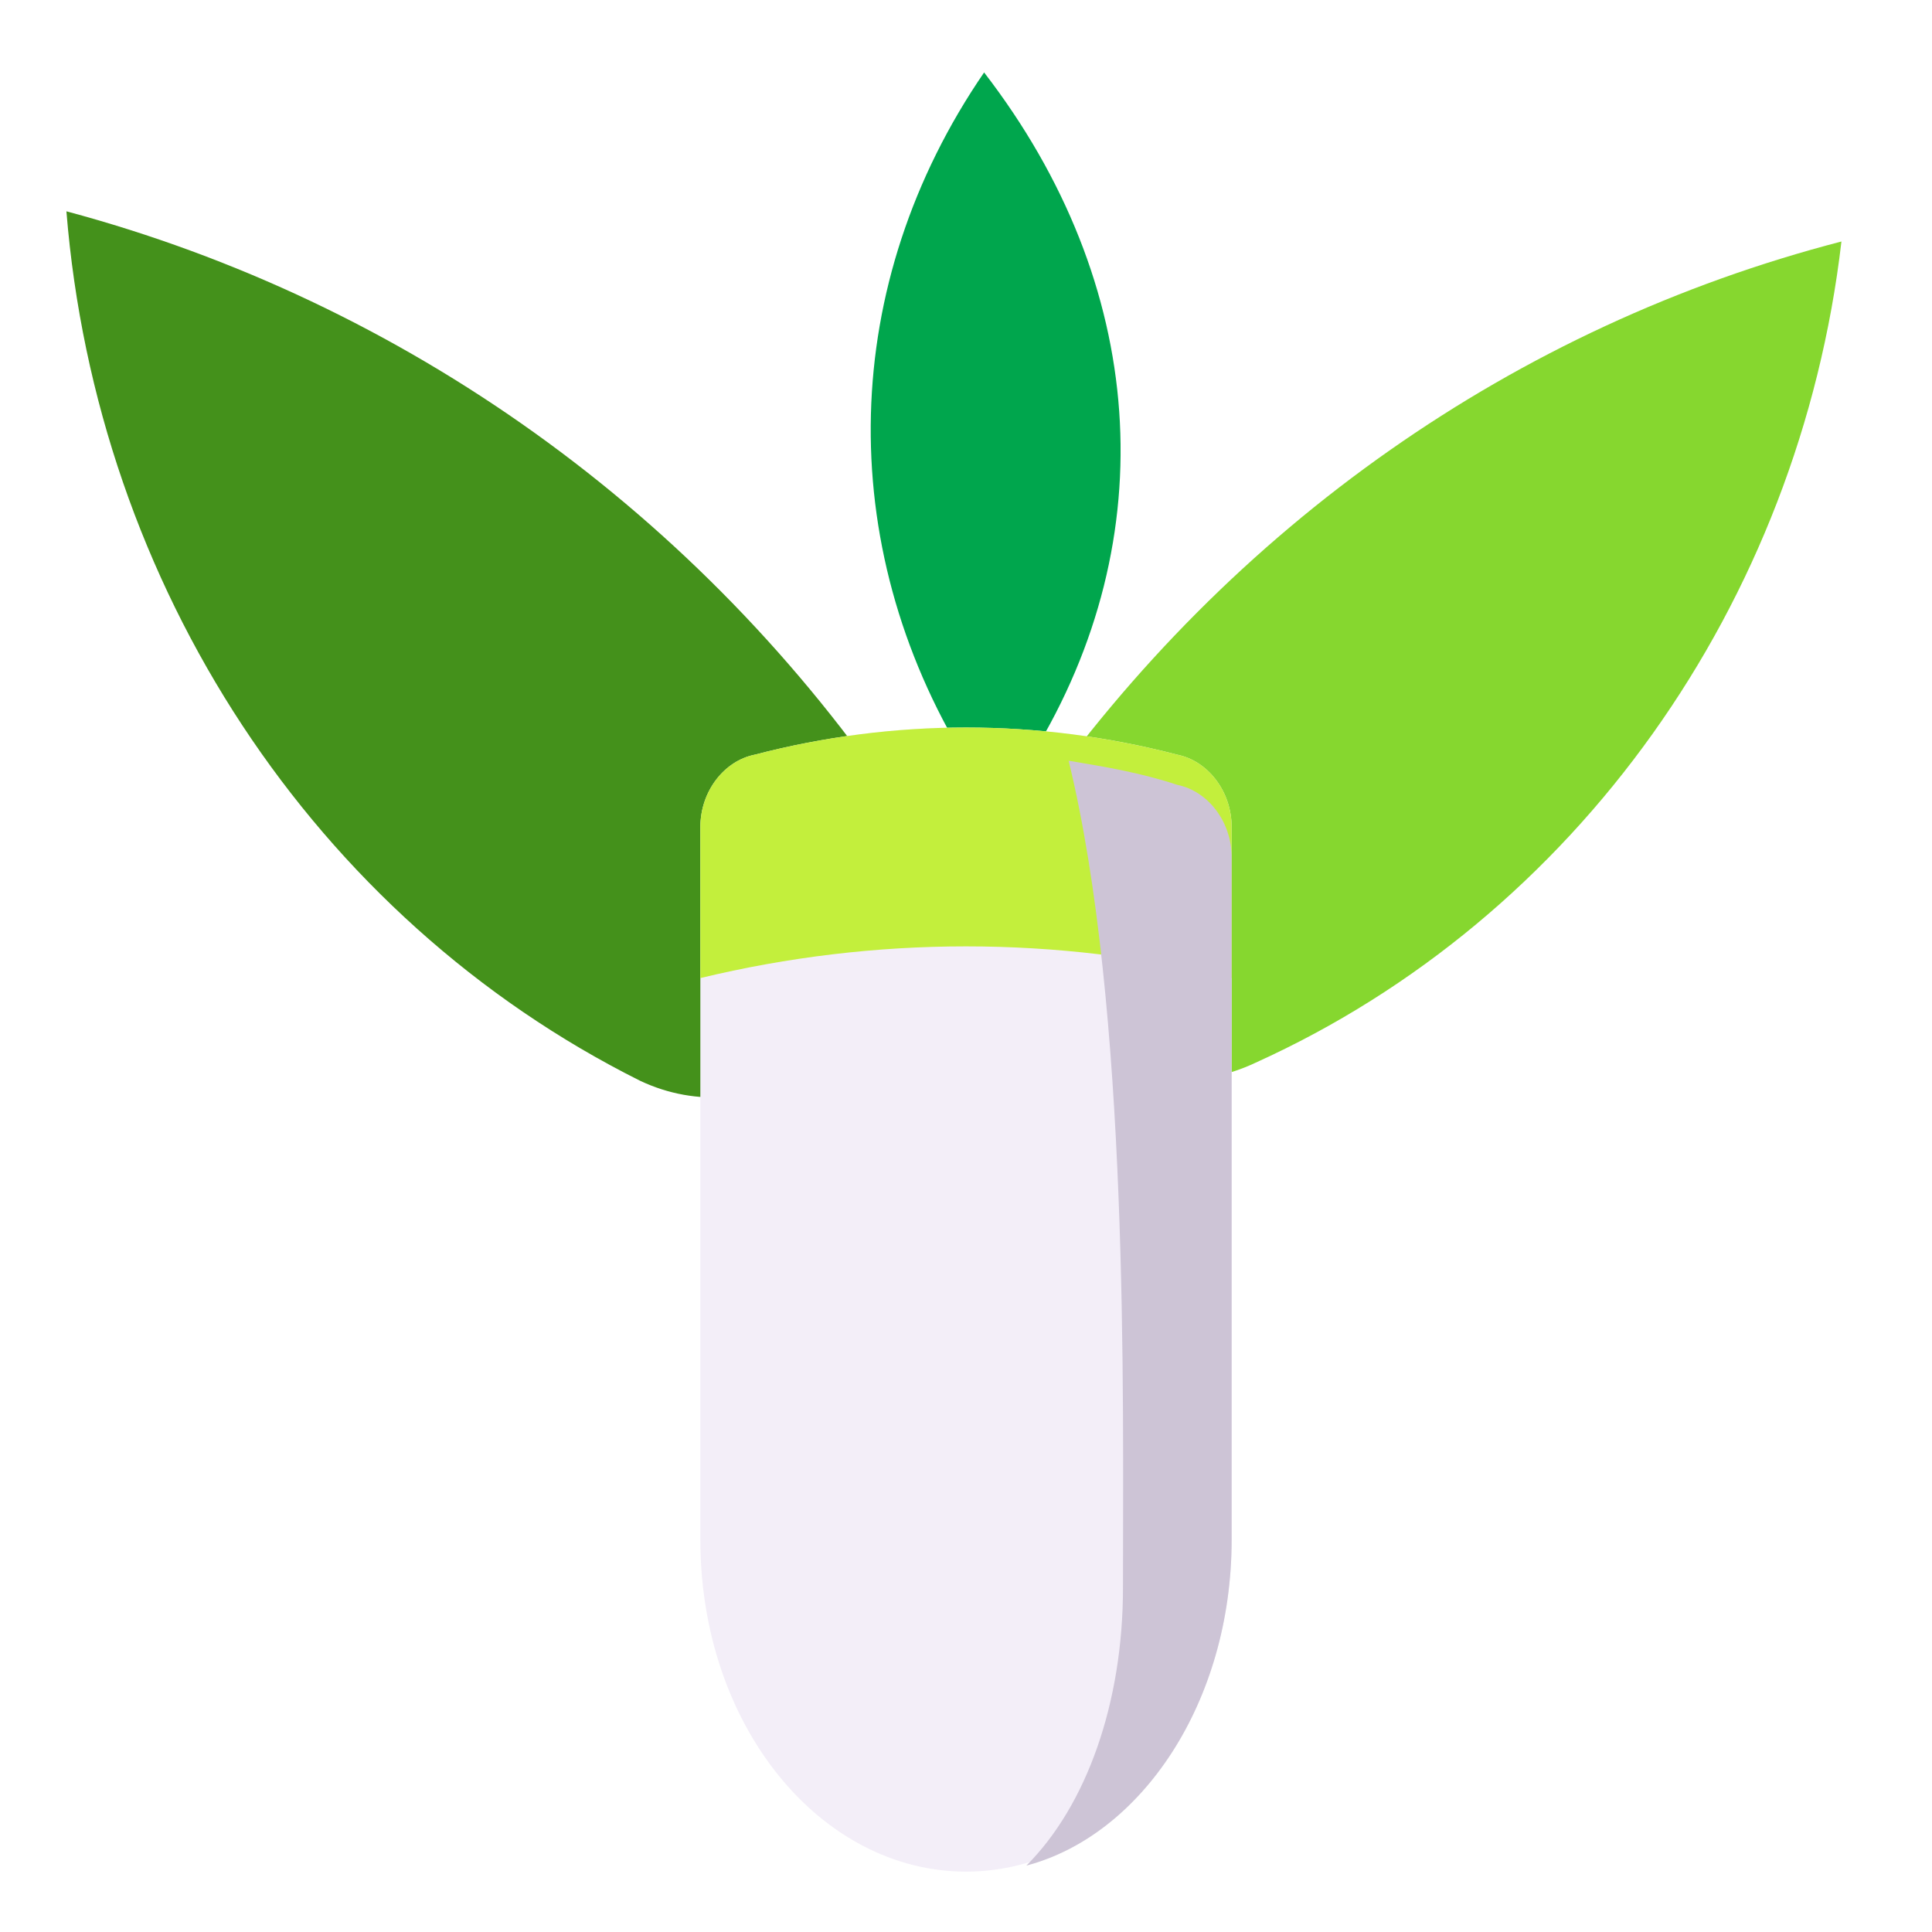
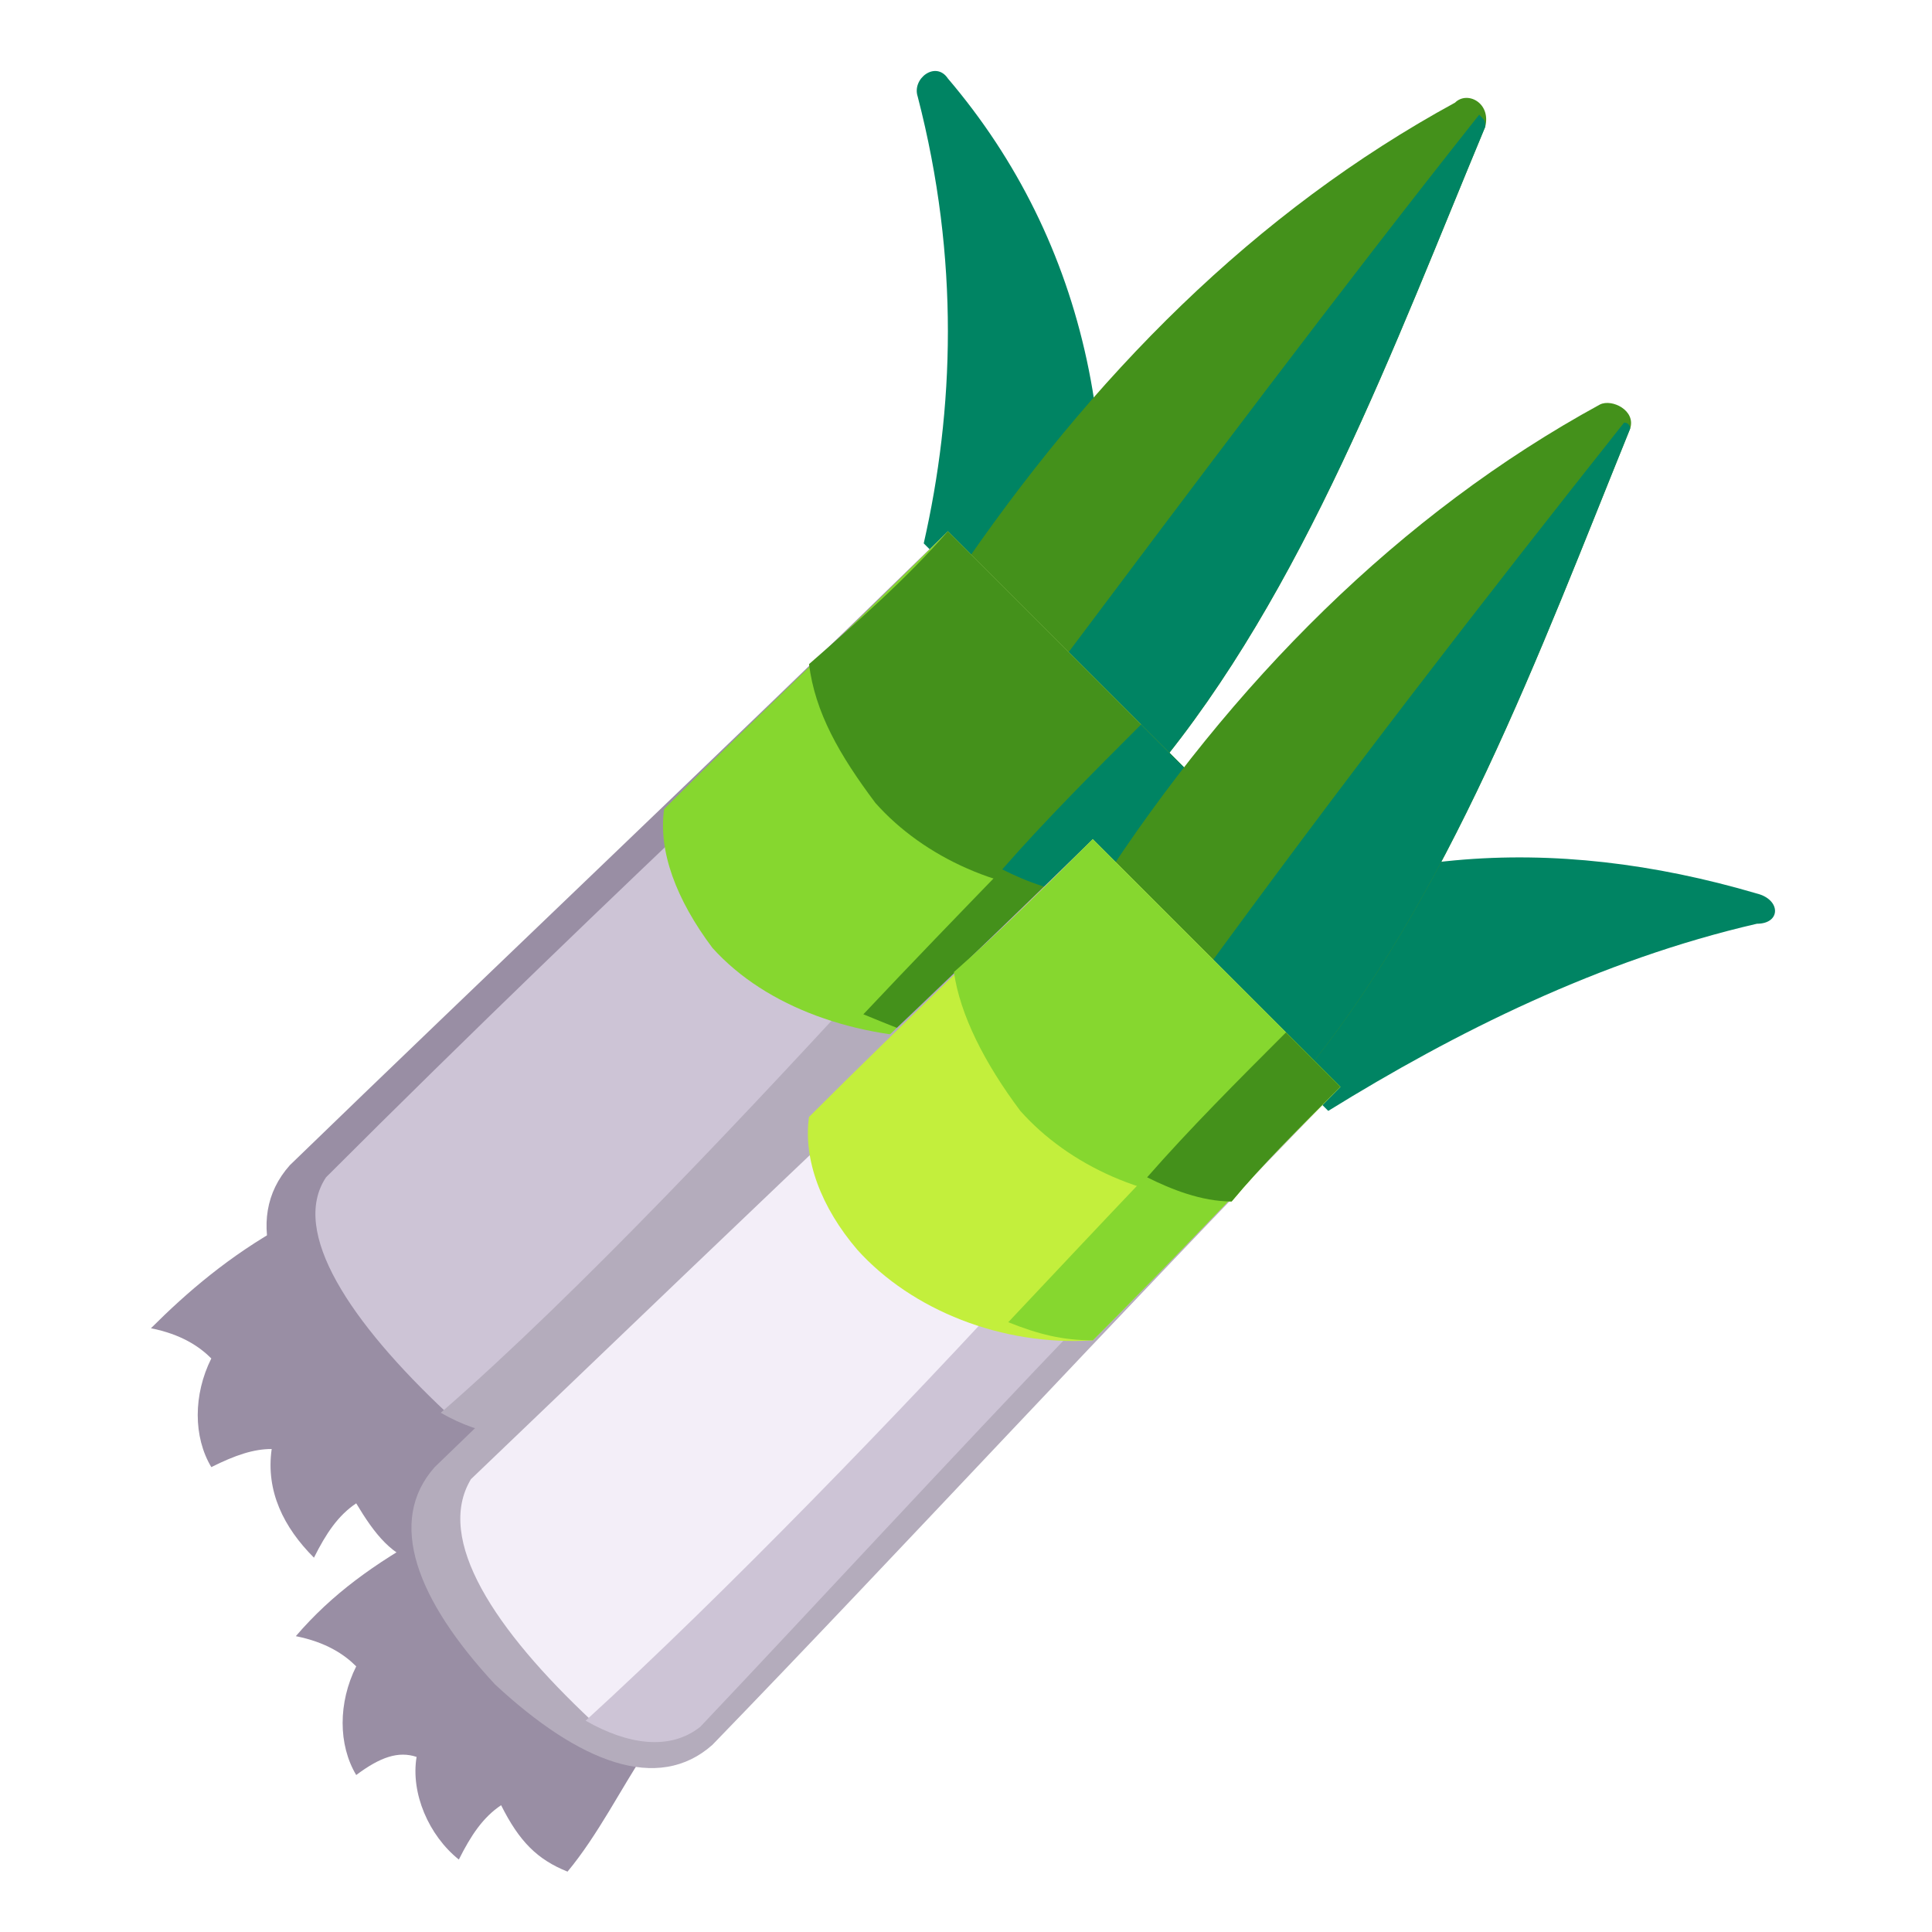
<svg xmlns="http://www.w3.org/2000/svg" viewBox="0 0 32 32">
  <g fill="none">
-     <path fill="#44911B" d="M14.9 13.4C11.6 8.5 6.7 5 1.1 3.5c.5 6.2 4.1 11.7 9.5 14.4c1.9.9 4.1-.5 4.6-2.6z" />
-     <path fill="#86D72F" d="M17.1 13.4C20.4 8.7 25.1 5.4 30.5 4c-.7 6-4.4 11.2-9.7 13.6c-1.9.9-4-.4-4.4-2.4z" />
-     <path fill="#00A64D" d="M16 12.6c-2.2-3.6-2.1-7.9 .3-11.4c2.7 3.5 3 7.7 .8 11.3c-.2.6-.9.7-1.1.1" />
-     <path fill="#F3EEF8" d="M12.5 12.5c2.3-.6 4.7-.6 7 0c.5.1.9.6.9 1.2v11.8c0 3.1-2 5.5-4.4 5.5s-4.4-2.4-4.4-5.5V13.7c0-.6.4-1.1.9-1.2" />
-     <path fill="#C3EF3C" d="M12.5 12.5c2.3-.6 4.7-.6 7 0c.5.1.9.6.9 1.2v2.5c-2.9-.7-5.9-.7-8.8 0v-2.5c0-.6.4-1.1.9-1.2" />
-     <path fill="#CDC4D6" d="M17.7 12.6c.6.1 1.2.2 1.8.4c.5.1.9.6.9 1.2v11.3c0 2.7-1.5 4.9-3.4 5.4c1-1 1.6-2.7 1.6-4.6c0-3.2.1-9.6-.9-13.7" />
+     <path fill="#008463" d="M15.3 9C15.8 6.8 15.9 4.3 15.2 1.6C15.1 1.3 15.5 1 15.7 1.3C18 4 18.8 7.6 17.9 11.6Z" />
+     <path fill="#44911B" d="M15.8 9.6C18.1 6.2 20.8 3.5 24.1 1.7C24.3 1.5 24.7 1.7 24.6 2.1C23.1 5.7 21.6 9.8 19.1 12.8Z" />
+     <path fill="#008463" d="M17.4 11.2C19.8 8 22.2 4.8 24.5 1.9C24.6 2 24.6 2 24.6 2.1C23.1 5.7 21.6 9.8 19.1 12.8Z" />
+     <path fill="#998EA4" d="M4.7 20.3C3.8 20.8 3.1 21.4 2.5 22C3 22.1 3.3 22.3 3.5 22.5C3.2 23.1 3.2 23.8 3.5 24.3C3.9 24.1 4.2 24 4.5 24C4.4 24.7 4.7 25.3 5.2 25.8C5.4 25.4 5.6 25.1 5.9 24.9C6.2 25.4 6.5 25.8 7 25.9C7.5 25.3 7.9 24.6 8.3 24Z" />
+     <path fill="#998EA4" d="M4.8 19.3C8 16.2 11.7 12.7 15.7 8.8L19.8 12.9C15.9 16.9 12.5 20.7 9.4 23.8C8.5 24.6 7.2 24.1 5.8 22.8C4.5 21.5 4 20.2 4.8 19.3Z" />
+     <path fill="#CDC4D6" d="M5.4 19.5C7.8 17.1 10.2 14.8 12.1 13L14.9 15.9C12.5 18.3 9.6 21.4 7.4 23.4C5.8 21.9 4.8 20.4 5.4 19.5Z" />
+     <path fill="#B4ACBC" d="M7.3 23.4C9.6 21.4 12.5 18.3 14.7 15.9L15.6 16.8C13.3 19.1 11 21.6 9.2 23.5C8.7 23.9 8 23.8 7.3 23.4Z" />
+     <path fill="#86D72F" d="M11 13.4C12.6 11.8 14.2 10.3 15.7 8.8L19.8 12.9C18.3 14.5 17 15.8 15.7 17.2C14.2 17.2 12.7 16.7 11.8 15.7C11.2 14.9 10.9 14.1 11 13.4Z" />
+     <path fill="#44911B" d="M14.3 16.8C15.9 15.1 17.4 13.6 18.9 12L19.8 12.9C18.3 14.5 17 15.8 15.7 17.2C15.2 17.2 14.8 17 14.3 16.8Z" />
+     <path fill="#44911B" d="M13.4 11C14.2 10.3 15 9.6 15.7 8.8L19.8 12.9C19.1 13.6 18.6 14.2 18 14.8C16.6 14.8 15.3 14.2 14.5 13.3C13.9 12.5 13.5 11.8 13.4 11Z" />
+     <path fill="#008463" d="M16.6 14.4C17.3 13.6 18.1 12.8 18.9 12L19.8 12.9C19.1 13.6 18.6 14.2 18 14.8C17.5 14.8 17 14.6 16.6 14.4Z" />
+     <path fill="#008463" d="M19.4 15.8C22.4 14 25.7 13.8 29.1 14.8C29.5 14.9 29.5 15.3 29.1 15.3C26.5 15.9 24.1 17.1 22 18.4Z" />
+     <path fill="#44911B" d="M18.2 14.7C20.4 11.3 23.2 8.5 26.5 6.7C26.7 6.6 27.1 6.8 27 7.1C25.5 10.8 24 14.9 21.5 17.9Z" />
+     <path fill="#008463" d="M19.8 16.3C22.2 13 24.6 9.9 26.9 7C27 7 27 7.1 27 7.1C25.5 10.8 24 14.9 21.5 17.9Z" />
+     <path fill="#998EA4" d="M7.1 25.4C6.2 25.9 5.5 26.4 4.9 27.1C5.4 27.2 5.7 27.4 5.9 27.6C5.6 28.2 5.6 28.9 5.9 29.4C6.3 29.1 6.6 29 6.9 29.1C6.8 29.7 7.1 30.4 7.6 30.8C7.8 30.4 8 30.1 8.3 29.9C8.6 30.5 8.9 30.8 9.4 31C9.9 30.4 10.3 29.6 10.7 29Z" />
+     <path fill="#B4ACBC" d="M7.2 24.3C10.4 21.2 14.1 17.8 18.1 13.9L22.2 18C18.3 22 14.9 25.7 11.8 28.9C10.9 29.7 9.6 29.2 8.2 27.9C6.9 26.5 6.4 25.2 7.2 24.3Z" />
+     <path fill="#F3EEF8" d="M7.8 24.5C10.2 22.2 12.6 19.9 14.5 18.1L17.3 20.9C14.9 23.4 12 26.5 9.8 28.5C8.2 27 7.2 25.5 7.8 24.5Z" />
+     <path fill="#CDC4D6" d="M9.7 28.5C12 26.4 14.9 23.4 17.1 21L18 21.8C15.7 24.2 13.4 26.7 11.6 28.6C11.1 29 10.4 28.9 9.7 28.5Z" />
+     <path fill="#C3EF3C" d="M13.4 18.5C15 16.9 16.6 15.4 18.1 13.9L22.2 18C20.7 19.5 19.4 20.9 18.1 22.2C16.6 22.3 15.1 21.7 14.2 20.7C13.6 20 13.3 19.2 13.4 18.5Z" />
+     <path fill="#86D72F" d="M16.7 21.9C18.3 20.2 19.8 18.6 21.3 17.1L22.2 18C20.7 19.5 19.4 20.9 18.1 22.2C17.6 22.2 17.2 22.1 16.7 21.9Z" />
+     <path fill="#86D72F" d="M15.8 16.1C16.6 15.4 17.4 14.6 18.1 13.9L22.2 18C21.5 18.7 20.9 19.3 20.4 19.9C19 19.9 17.7 19.3 16.9 18.4C16.3 17.6 15.9 16.8 15.8 16.1Z" />
+     <path fill="#44911B" d="M19 19.5C19.7 18.7 20.5 17.9 21.3 17.1L22.2 18C21.5 18.7 20.9 19.3 20.4 19.9C19.9 19.9 19.4 19.7 19 19.5Z" />
  </g>
</svg>
